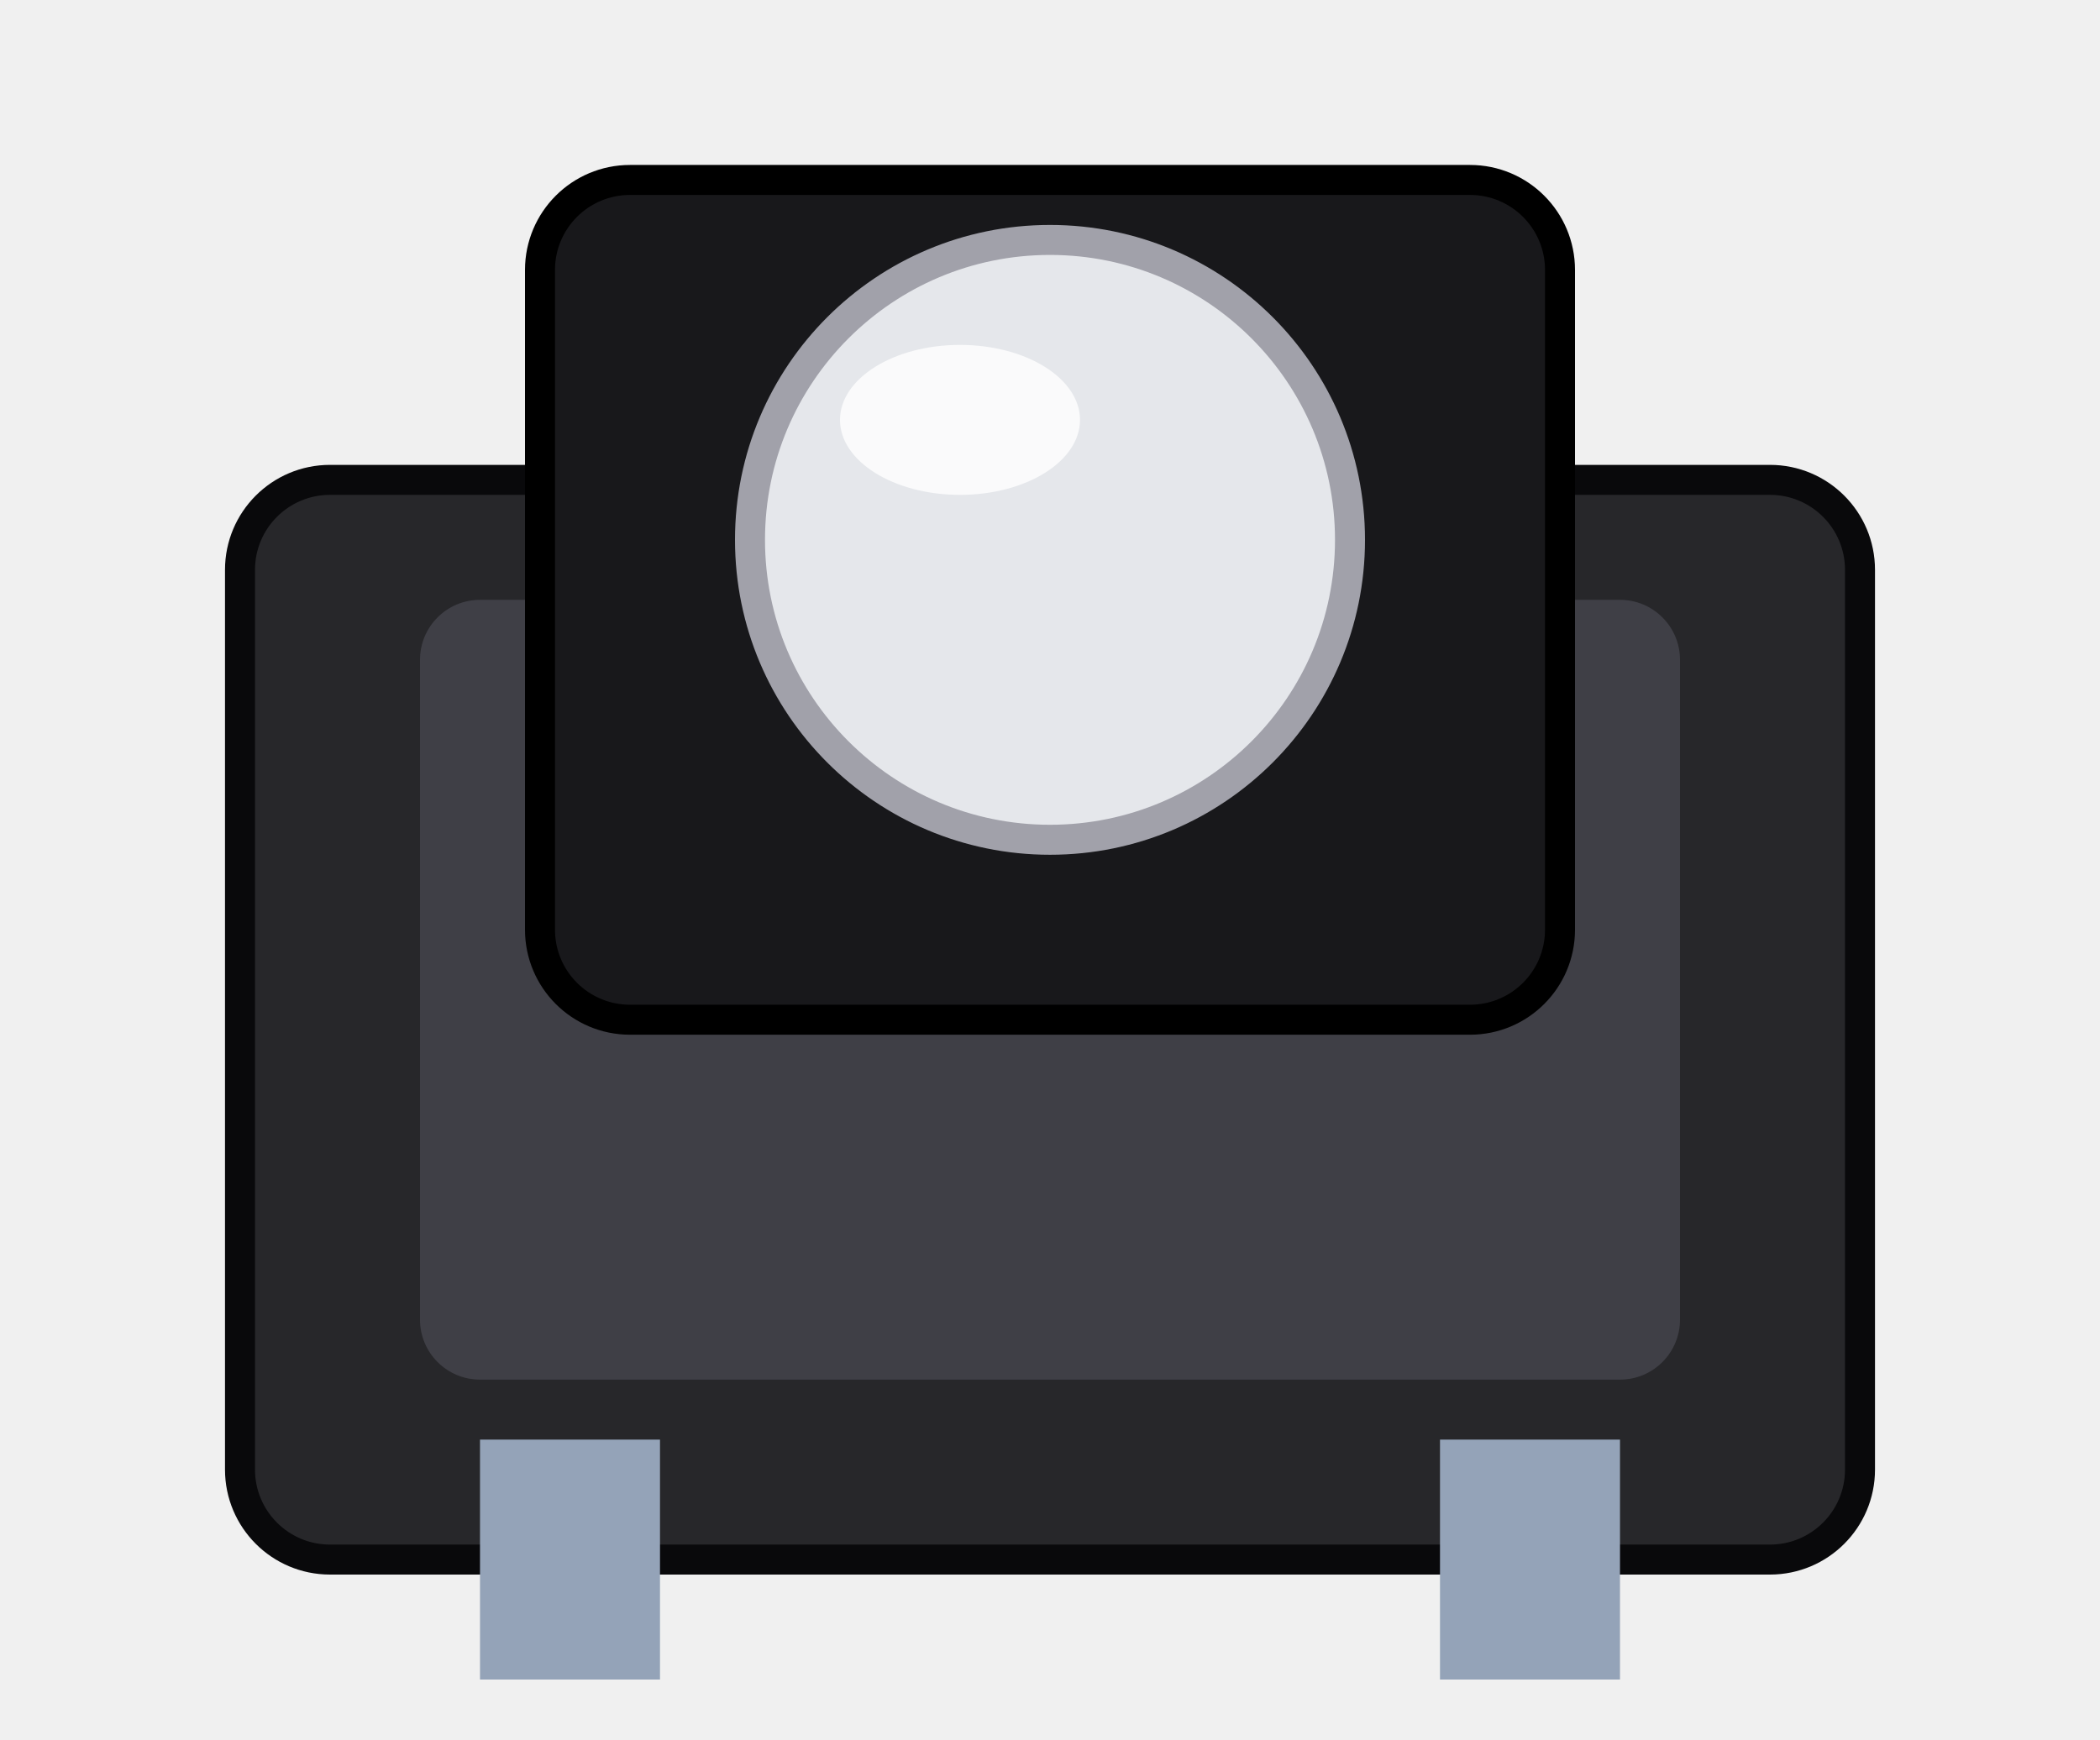
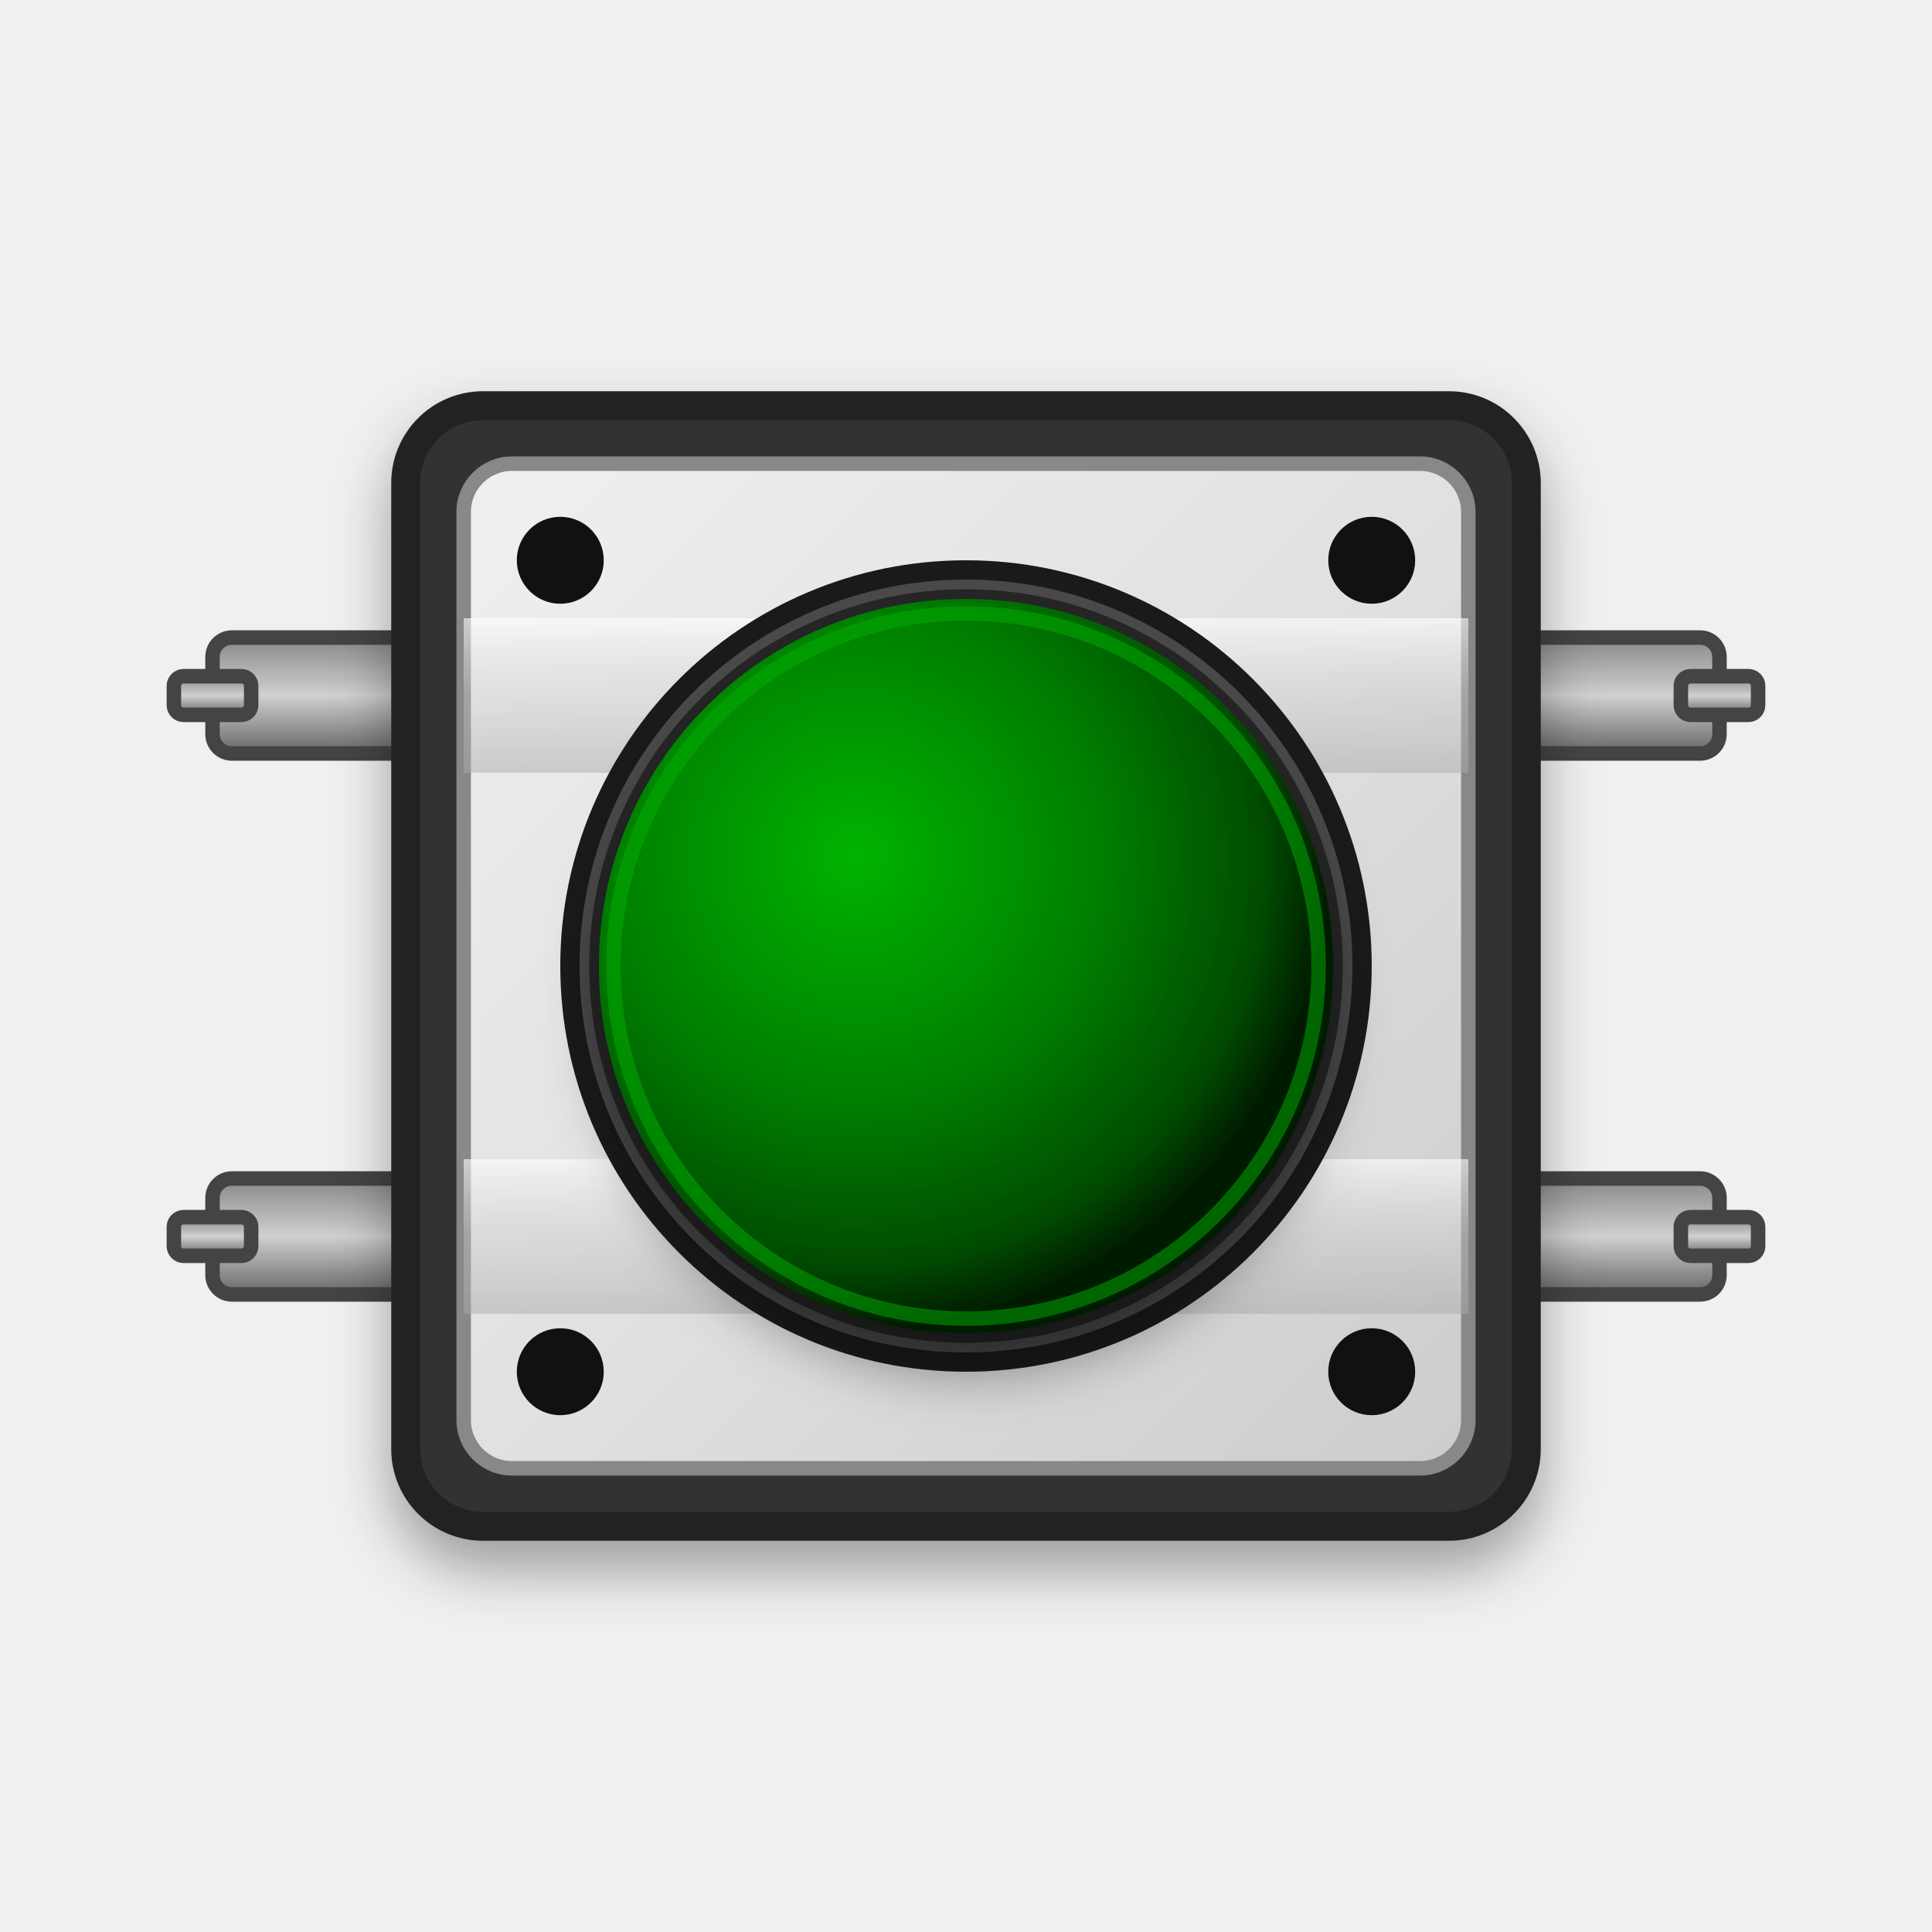
- <svg xmlns="http://www.w3.org/2000/svg" viewBox="0 0 70 58">
-   <rect x="8" y="16" width="54" height="36" rx="3" fill="#27272a" stroke="#09090b" />
-   <rect x="14" y="20" width="42" height="26" rx="2" fill="#3f3f46" />
-   <rect x="18" y="6" width="34" height="28" rx="3" fill="#18181b" stroke="#000" />
-   <circle cx="35" cy="18" r="10" fill="#e5e7eb" stroke="#a1a1aa" />
-   <ellipse cx="32" cy="14" rx="4" ry="2.5" fill="#fff" opacity=".8" />
-   <rect x="16" y="48" width="6" height="8" fill="#94a3b8" />
-   <rect x="48" y="48" width="6" height="8" fill="#94a3b8" />
+ <svg xmlns="http://www.w3.org/2000/svg" viewBox="0 0 200 200">
+   <defs>
+     <linearGradient id="pinGradient" x1="0%" y1="0%" x2="0%" y2="100%">
+       <stop offset="0%" stop-color="#888888" />
+       <stop offset="50%" stop-color="#d0d0d0" />
+       <stop offset="100%" stop-color="#666666" />
+     </linearGradient>
+     <linearGradient id="strapGradient" x1="0%" y1="0%" x2="0%" y2="100%">
+       <stop offset="0%" stop-color="#ffffff" stop-opacity="0.6" />
+       <stop offset="50%" stop-color="#cccccc" stop-opacity="0.4" />
+       <stop offset="100%" stop-color="#aaaaaa" stop-opacity="0.5" />
+     </linearGradient>
+     <linearGradient id="plateGradient" x1="0%" y1="0%" x2="100%" y2="100%">
+       <stop offset="0%" stop-color="#f0f0f0" />
+       <stop offset="50%" stop-color="#e1e1e1" />
+       <stop offset="100%" stop-color="#cccccc" />
+     </linearGradient>
+     <radialGradient id="buttonGradient" cx="35%" cy="35%" r="65%">
+       <stop offset="0%" stop-color="#00b300" />
+       <stop offset="50%" stop-color="#008000" />
+       <stop offset="85%" stop-color="#004d00" />
+       <stop offset="100%" stop-color="#001a00" />
+     </radialGradient>
+     <filter id="dropShadow" x="-10%" y="-10%" width="120%" height="120%">
+       <feDropShadow dx="0" dy="3" stdDeviation="3" flood-color="#000" flood-opacity="0.35" />
+     </filter>
+     <filter id="buttonShadow" x="-20%" y="-20%" width="140%" height="140%">
+       <feDropShadow dx="0" dy="4" stdDeviation="3" flood-color="#000" flood-opacity="0.4" />
+     </filter>
+   </defs>
+   <g fill="url(#pinGradient)" stroke="#444444" stroke-width="1.5">
+     <rect x="22" y="66" width="30" height="12" rx="2" />
+     <rect x="18" y="70" width="8" height="4" rx="1" />
+     <rect x="22" y="122" width="30" height="12" rx="2" />
+     <rect x="18" y="126" width="8" height="4" rx="1" />
+     <rect x="148" y="66" width="30" height="12" rx="2" />
+     <rect x="174" y="70" width="8" height="4" rx="1" />
+     <rect x="148" y="122" width="30" height="12" rx="2" />
+     <rect x="174" y="126" width="8" height="4" rx="1" />
+   </g>
+   <rect x="42" y="42" width="116" height="116" rx="8" fill="#333333" stroke="#222222" stroke-width="3" filter="url(#dropShadow)" />
+   <rect x="48" y="48" width="104" height="104" rx="5" fill="url(#plateGradient)" stroke="#888888" stroke-width="1.5" />
+   <rect x="48" y="64" width="104" height="16" fill="url(#strapGradient)" />
+   <rect x="48" y="120" width="104" height="16" fill="url(#strapGradient)" />
+   <g fill="#111111">
+     <circle cx="58" cy="58" r="4.5" />
+     <circle cx="142" cy="58" r="4.5" />
+     <circle cx="58" cy="142" r="4.5" />
+     <circle cx="142" cy="142" r="4.5" />
+   </g>
+   <circle cx="100" cy="100" r="41" fill="#262626" stroke="#1a1a1a" stroke-width="2" />
+   <circle cx="100" cy="100" r="39.5" fill="none" stroke="#4a4a4a" stroke-width="1" />
+   <g class="plunger">
+     <circle cx="100" cy="100" r="38" fill="url(#buttonGradient)" filter="url(#buttonShadow)" />
+     <circle cx="100" cy="100" r="36.5" fill="none" stroke="#00b300" stroke-opacity="0.5" stroke-width="1.5" />
+   </g>
</svg>
